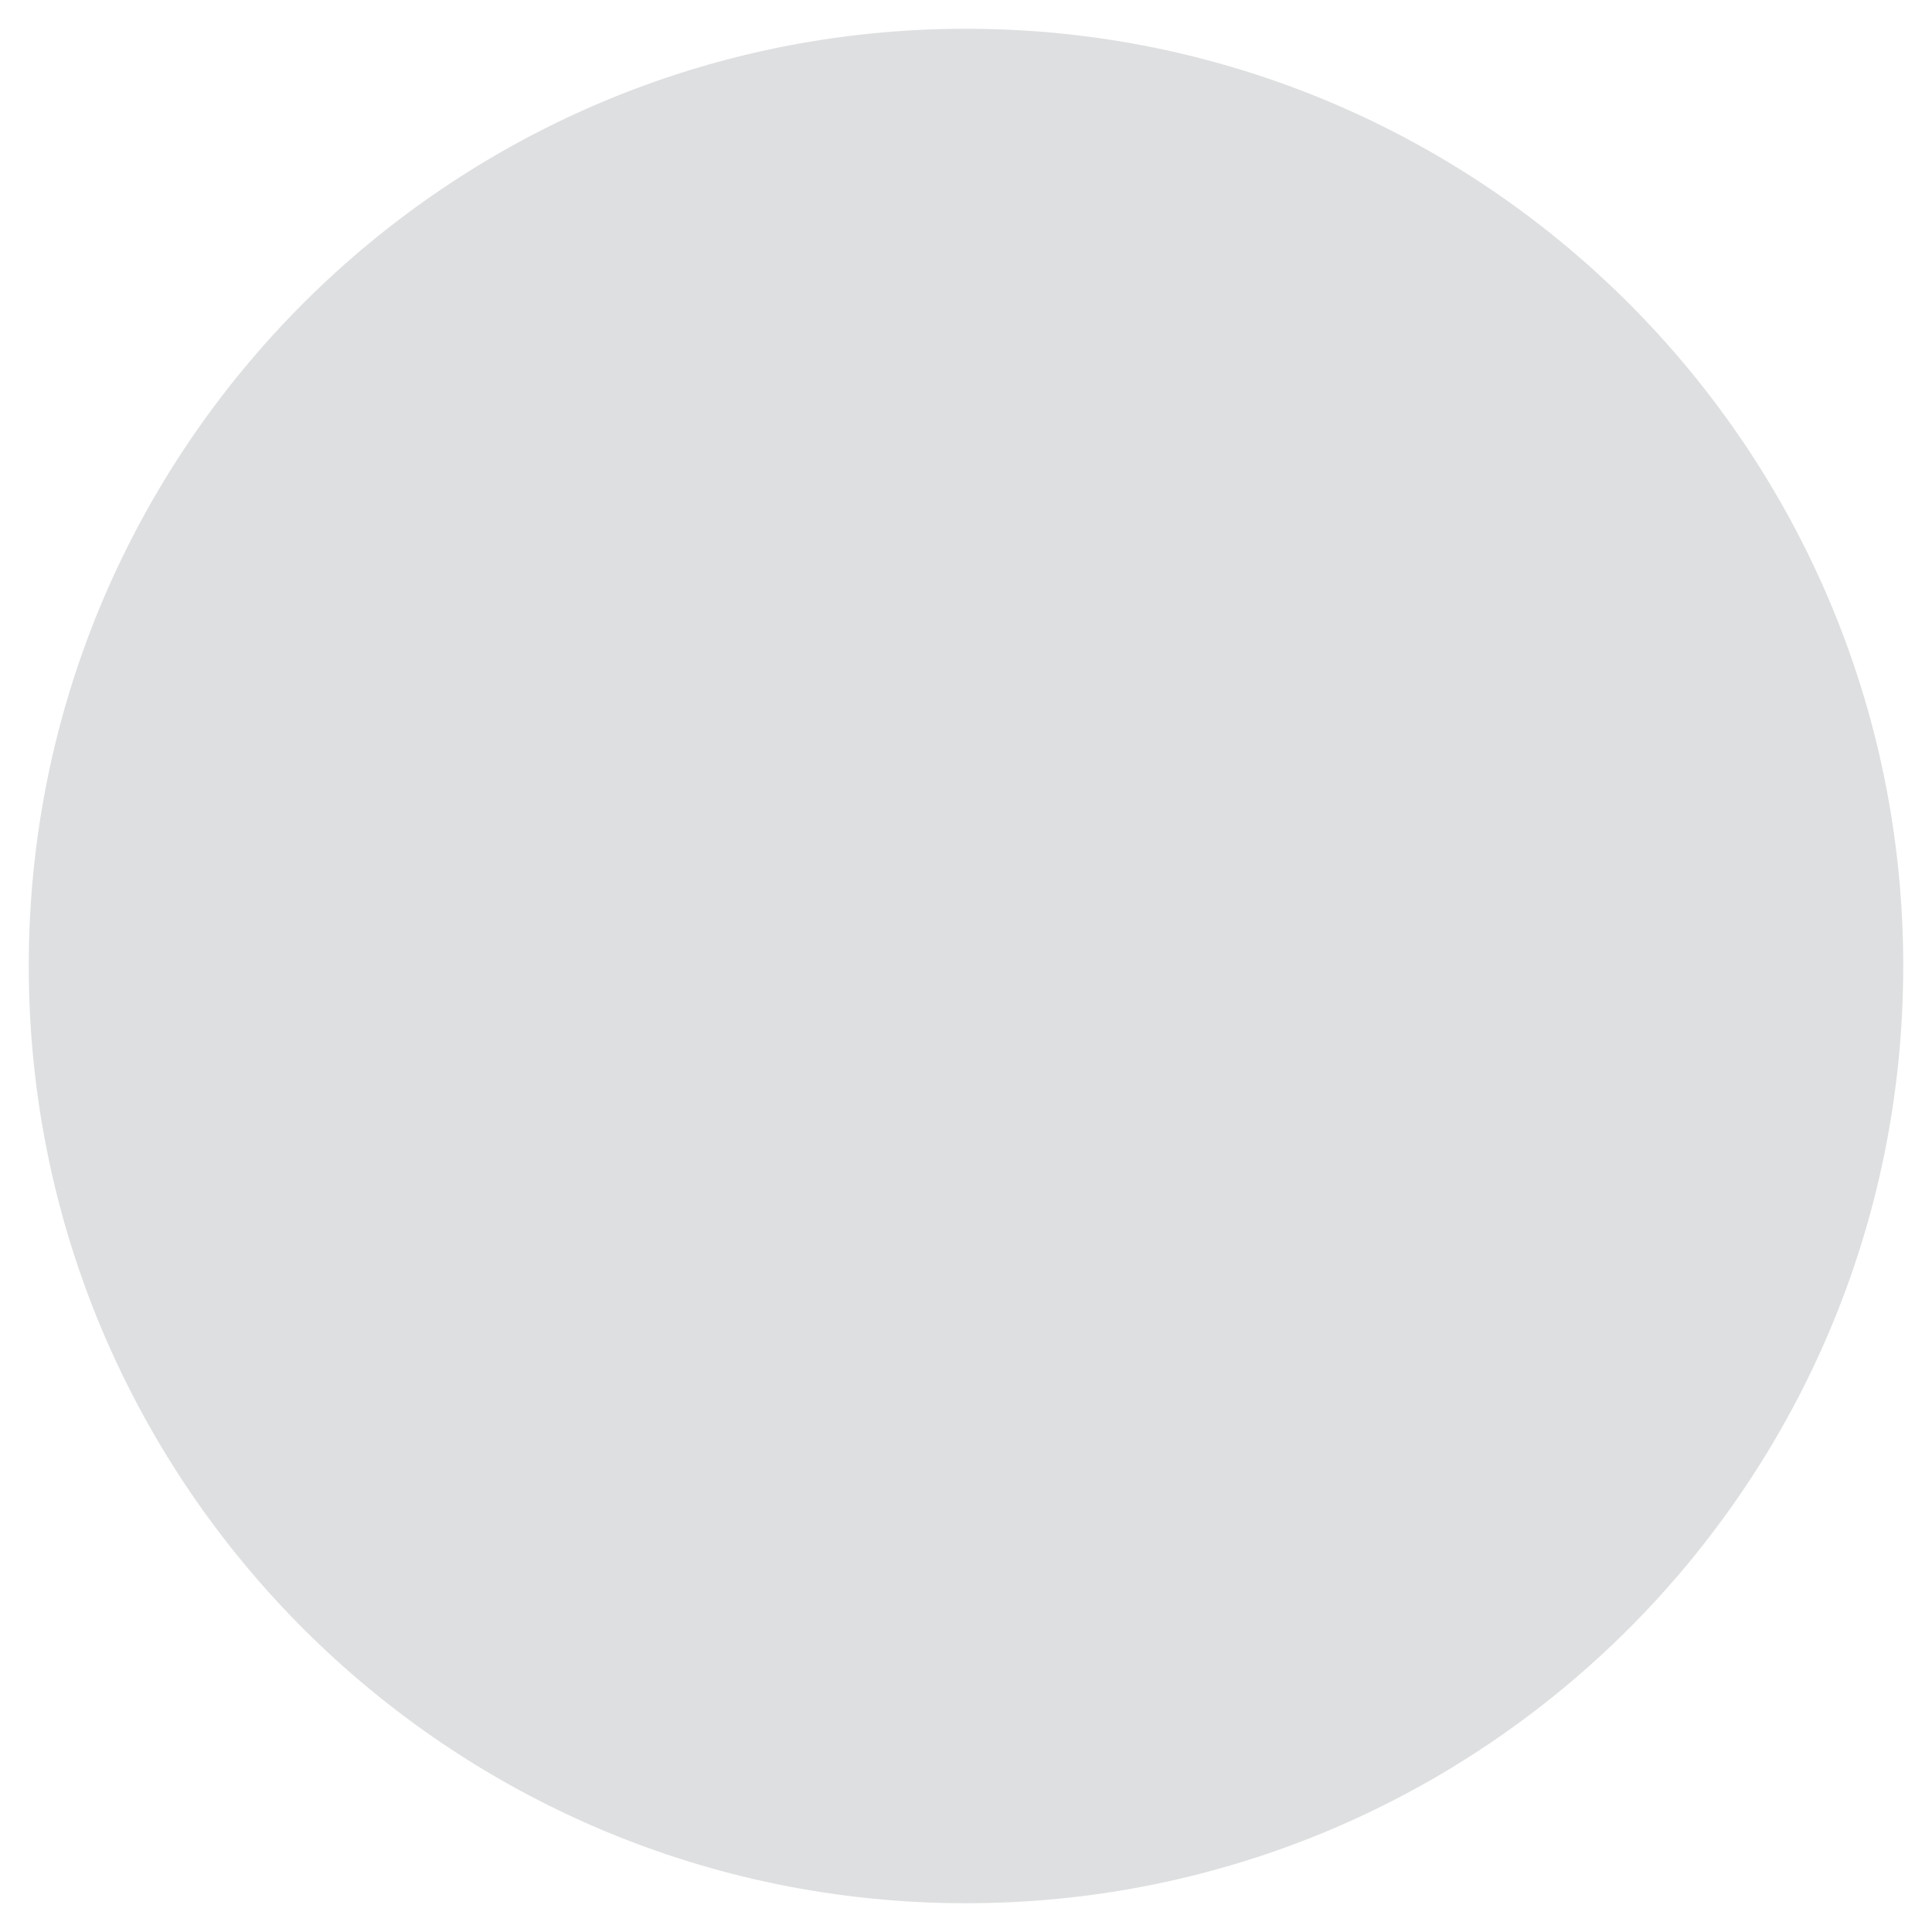
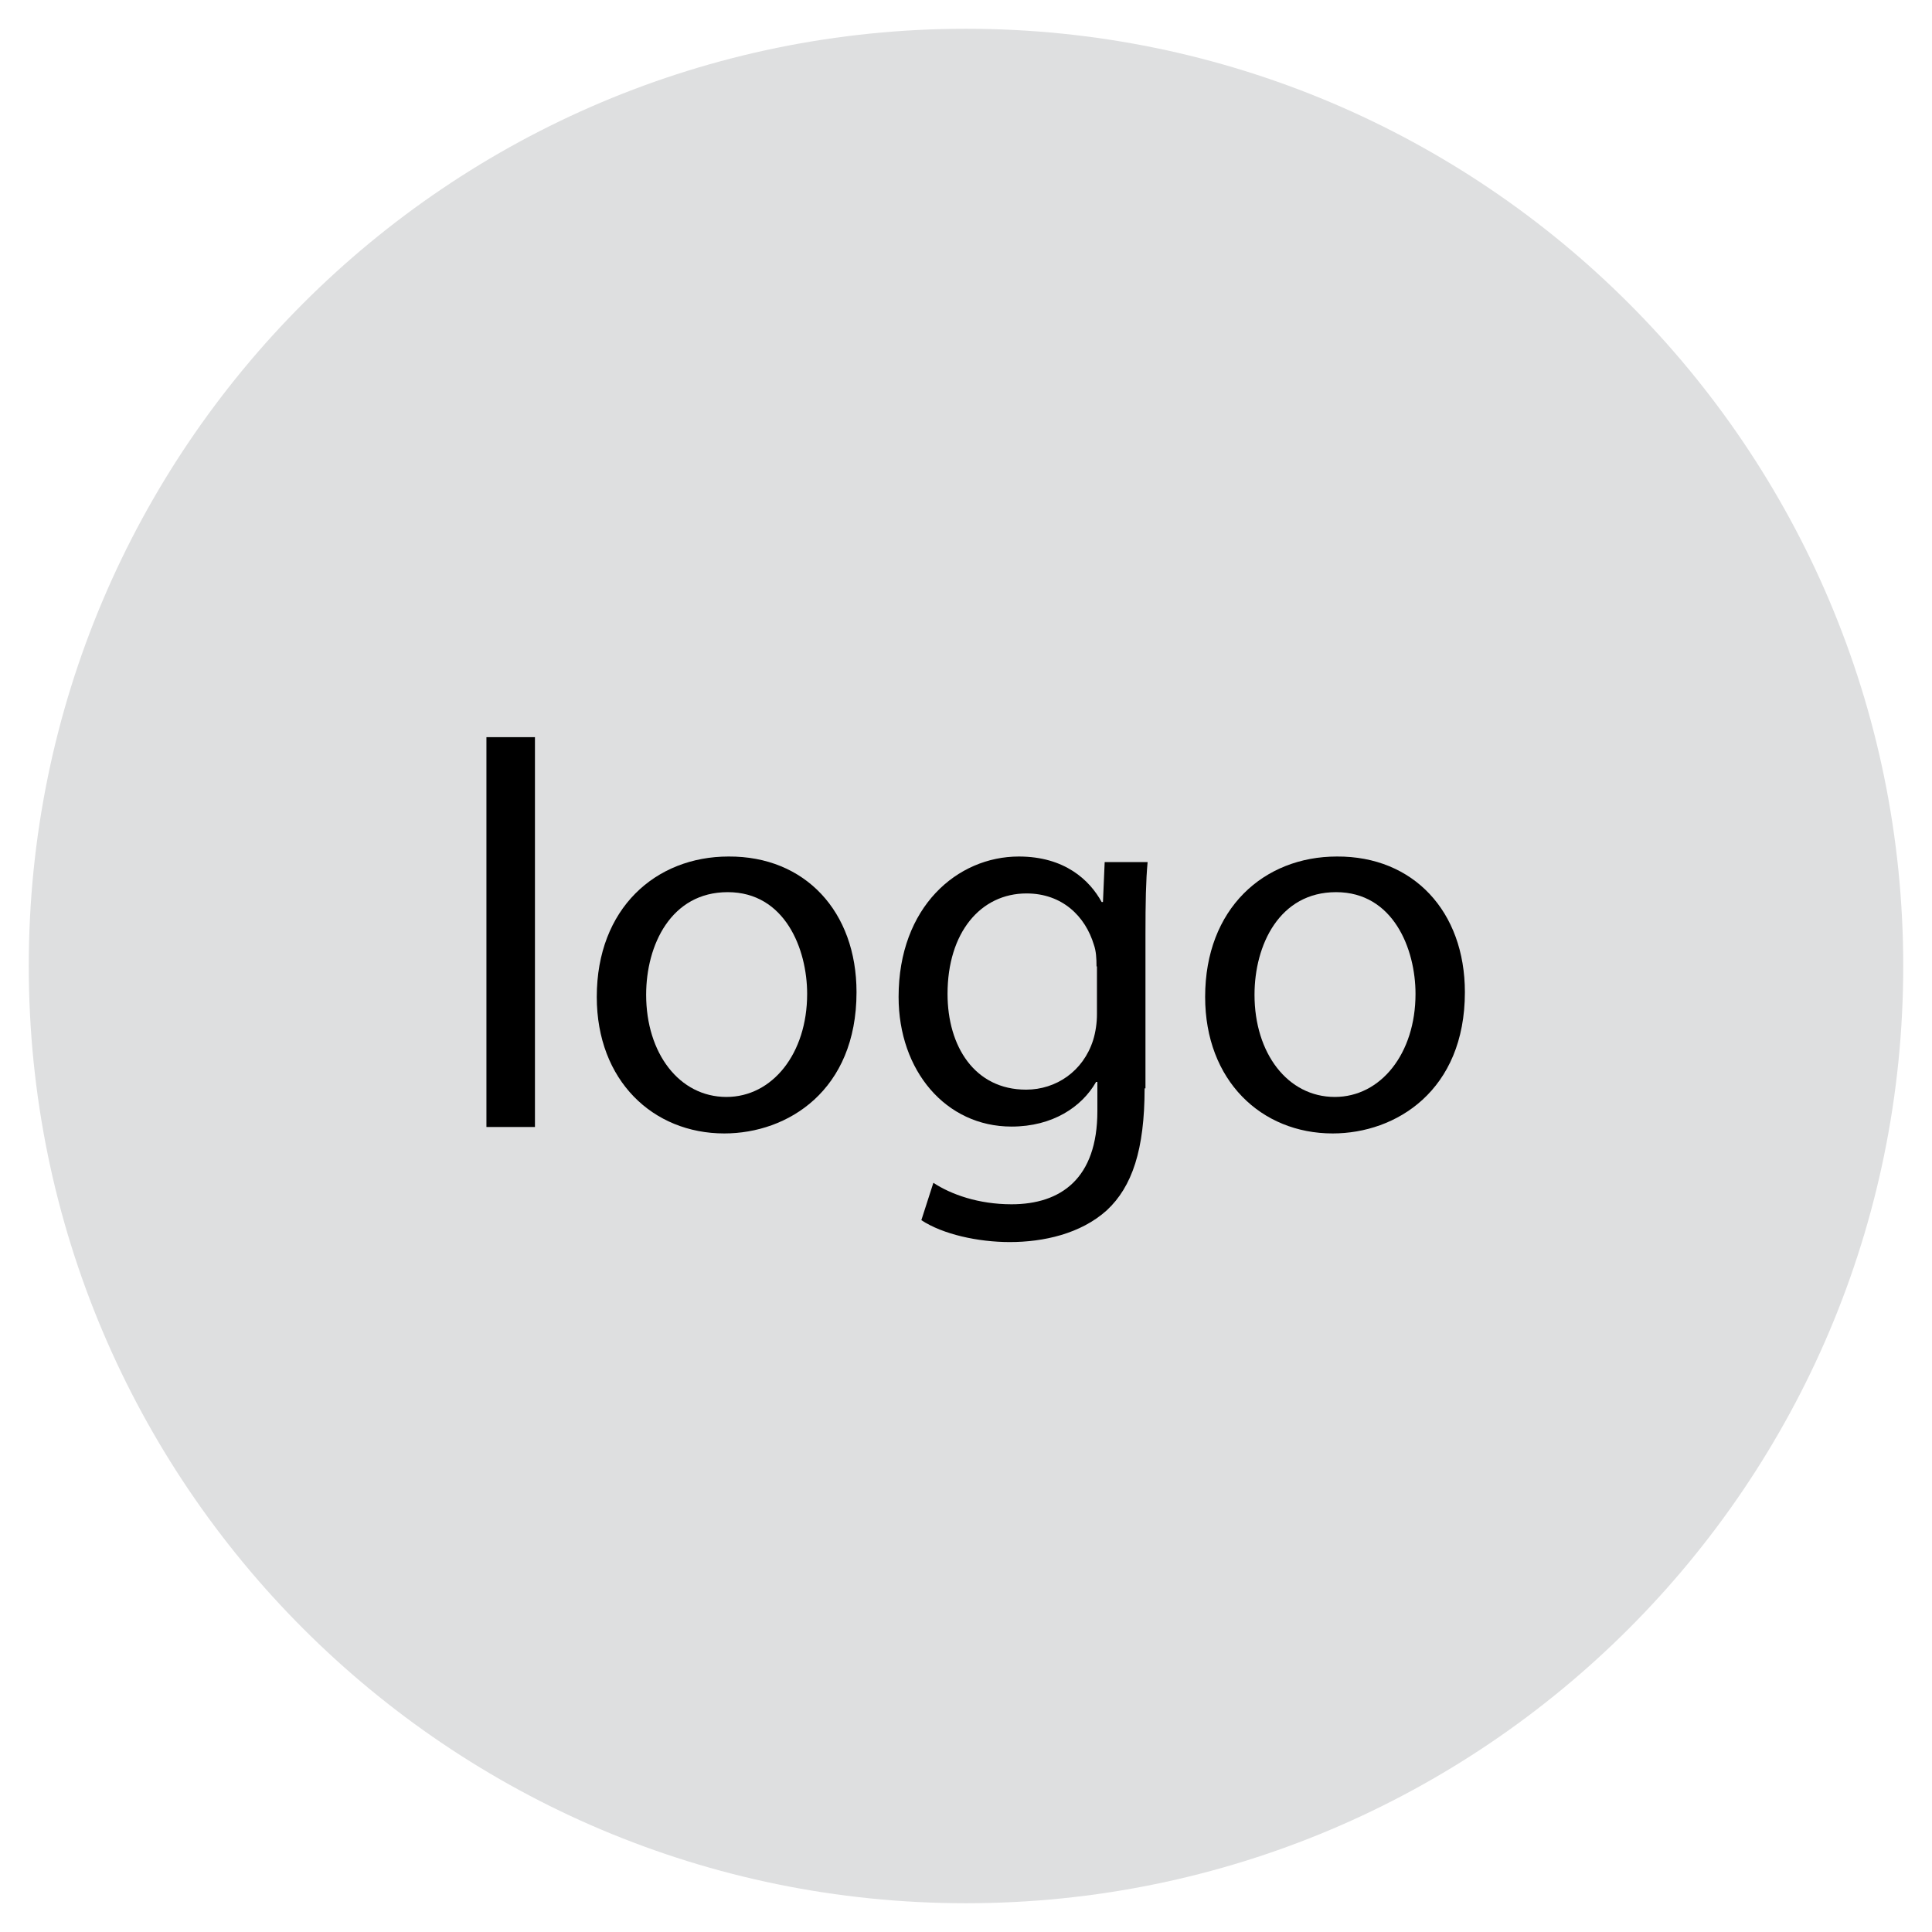
<svg xmlns="http://www.w3.org/2000/svg" version="1.1" id="Layer_1" x="0px" y="0px" viewBox="0 0 450 450" style="enable-background:new 0 0 450 450;" xml:space="preserve">
  <style type="text/css">
	.st0{fill:#DEDFE0;}
</style>
  <circle class="st0" cx="225" cy="225" r="218.3" />
+   <g>
+     <path d="M113.3,171.7h11.3v90.8h-11.3V171.7z" />
+     <path d="M199.5,231.1c0,22.9-16,32.9-30.8,32.9c-16.6,0-29.7-12.3-29.7-31.8c0-20.6,13.7-32.7,30.7-32.7   C187.5,199.4,199.5,212.3,199.5,231.1z M150.5,231.7c0,13.6,7.7,23.8,18.7,23.8c10.7,0,18.8-10.1,18.8-24   c0-10.5-5.2-23.7-18.5-23.7C156.3,207.8,150.5,220.1,150.5,231.7z" />
+     <path d="M266.6,253.5c0,14.3-2.9,22.9-8.8,28.4c-6.1,5.5-14.8,7.4-22.6,7.4c-7.4,0-15.6-1.8-20.6-5.1l2.8-8.7   c4.1,2.7,10.5,5,18.2,5c11.5,0,20-6,20-21.7v-6.8h-0.3c-3.3,5.8-10.1,10.4-19.7,10.4c-15.3,0-26.3-13-26.3-30.2   c0-21,13.7-32.7,28-32.7c10.7,0,16.5,5.5,19.3,10.6h0.3l0.4-9.3h10c-0.4,4.3-0.5,9.5-0.5,16.9V253.5z M255.4,225.1   c0-1.9-0.1-3.6-0.6-5c-2-6.7-7.4-12-15.7-12c-10.7,0-18.4,9.1-18.4,23.4c0,12.2,6.3,22.3,18.3,22.3c7,0,13.3-4.3,15.6-11.5   c0.6-1.9,0.9-4.1,0.9-6V225.1z" />
+     <path d="M341.2,231.1c0,22.9-16,32.9-30.8,32.9c-16.6,0-29.7-12.3-29.7-31.8c0-20.6,13.7-32.7,30.7-32.7   C329.2,199.4,341.2,212.3,341.2,231.1z M292.2,231.7c0,13.6,7.7,23.8,18.7,23.8c10.7,0,18.8-10.1,18.8-24   c0-10.5-5.2-23.7-18.5-23.7C298,207.8,292.2,220.1,292.2,231.7z" />
+   </g>
</svg>
